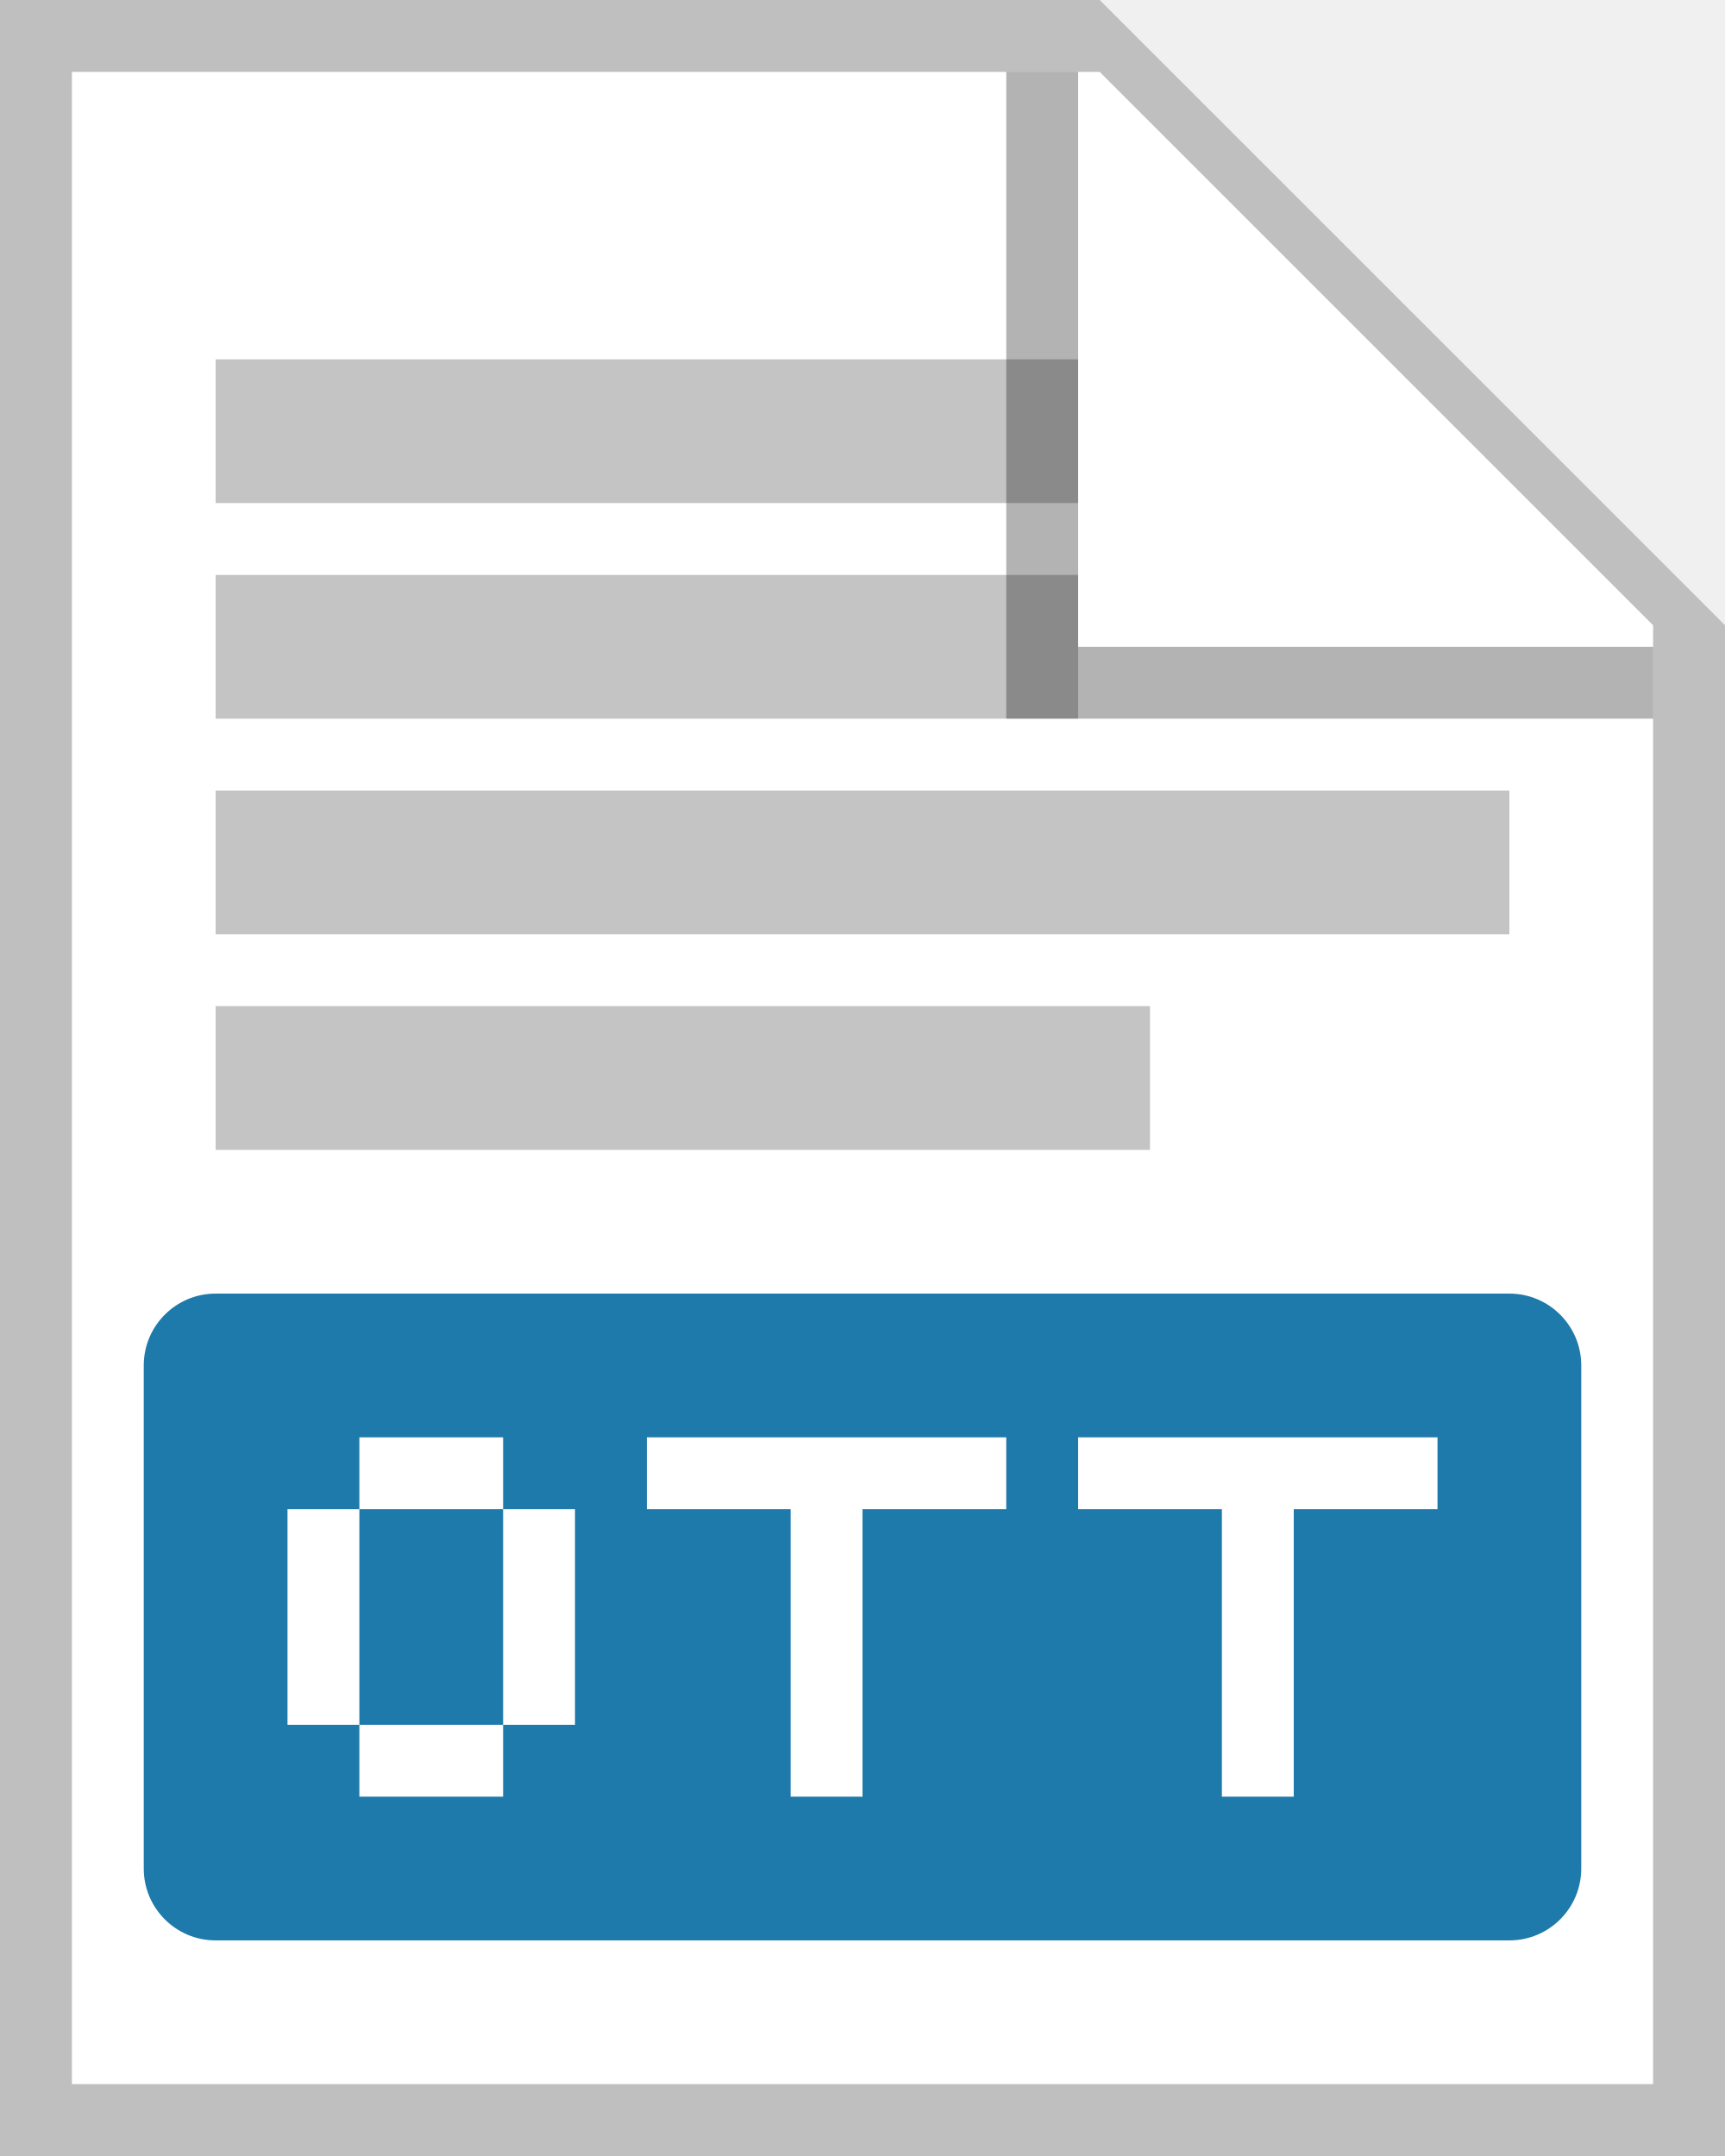
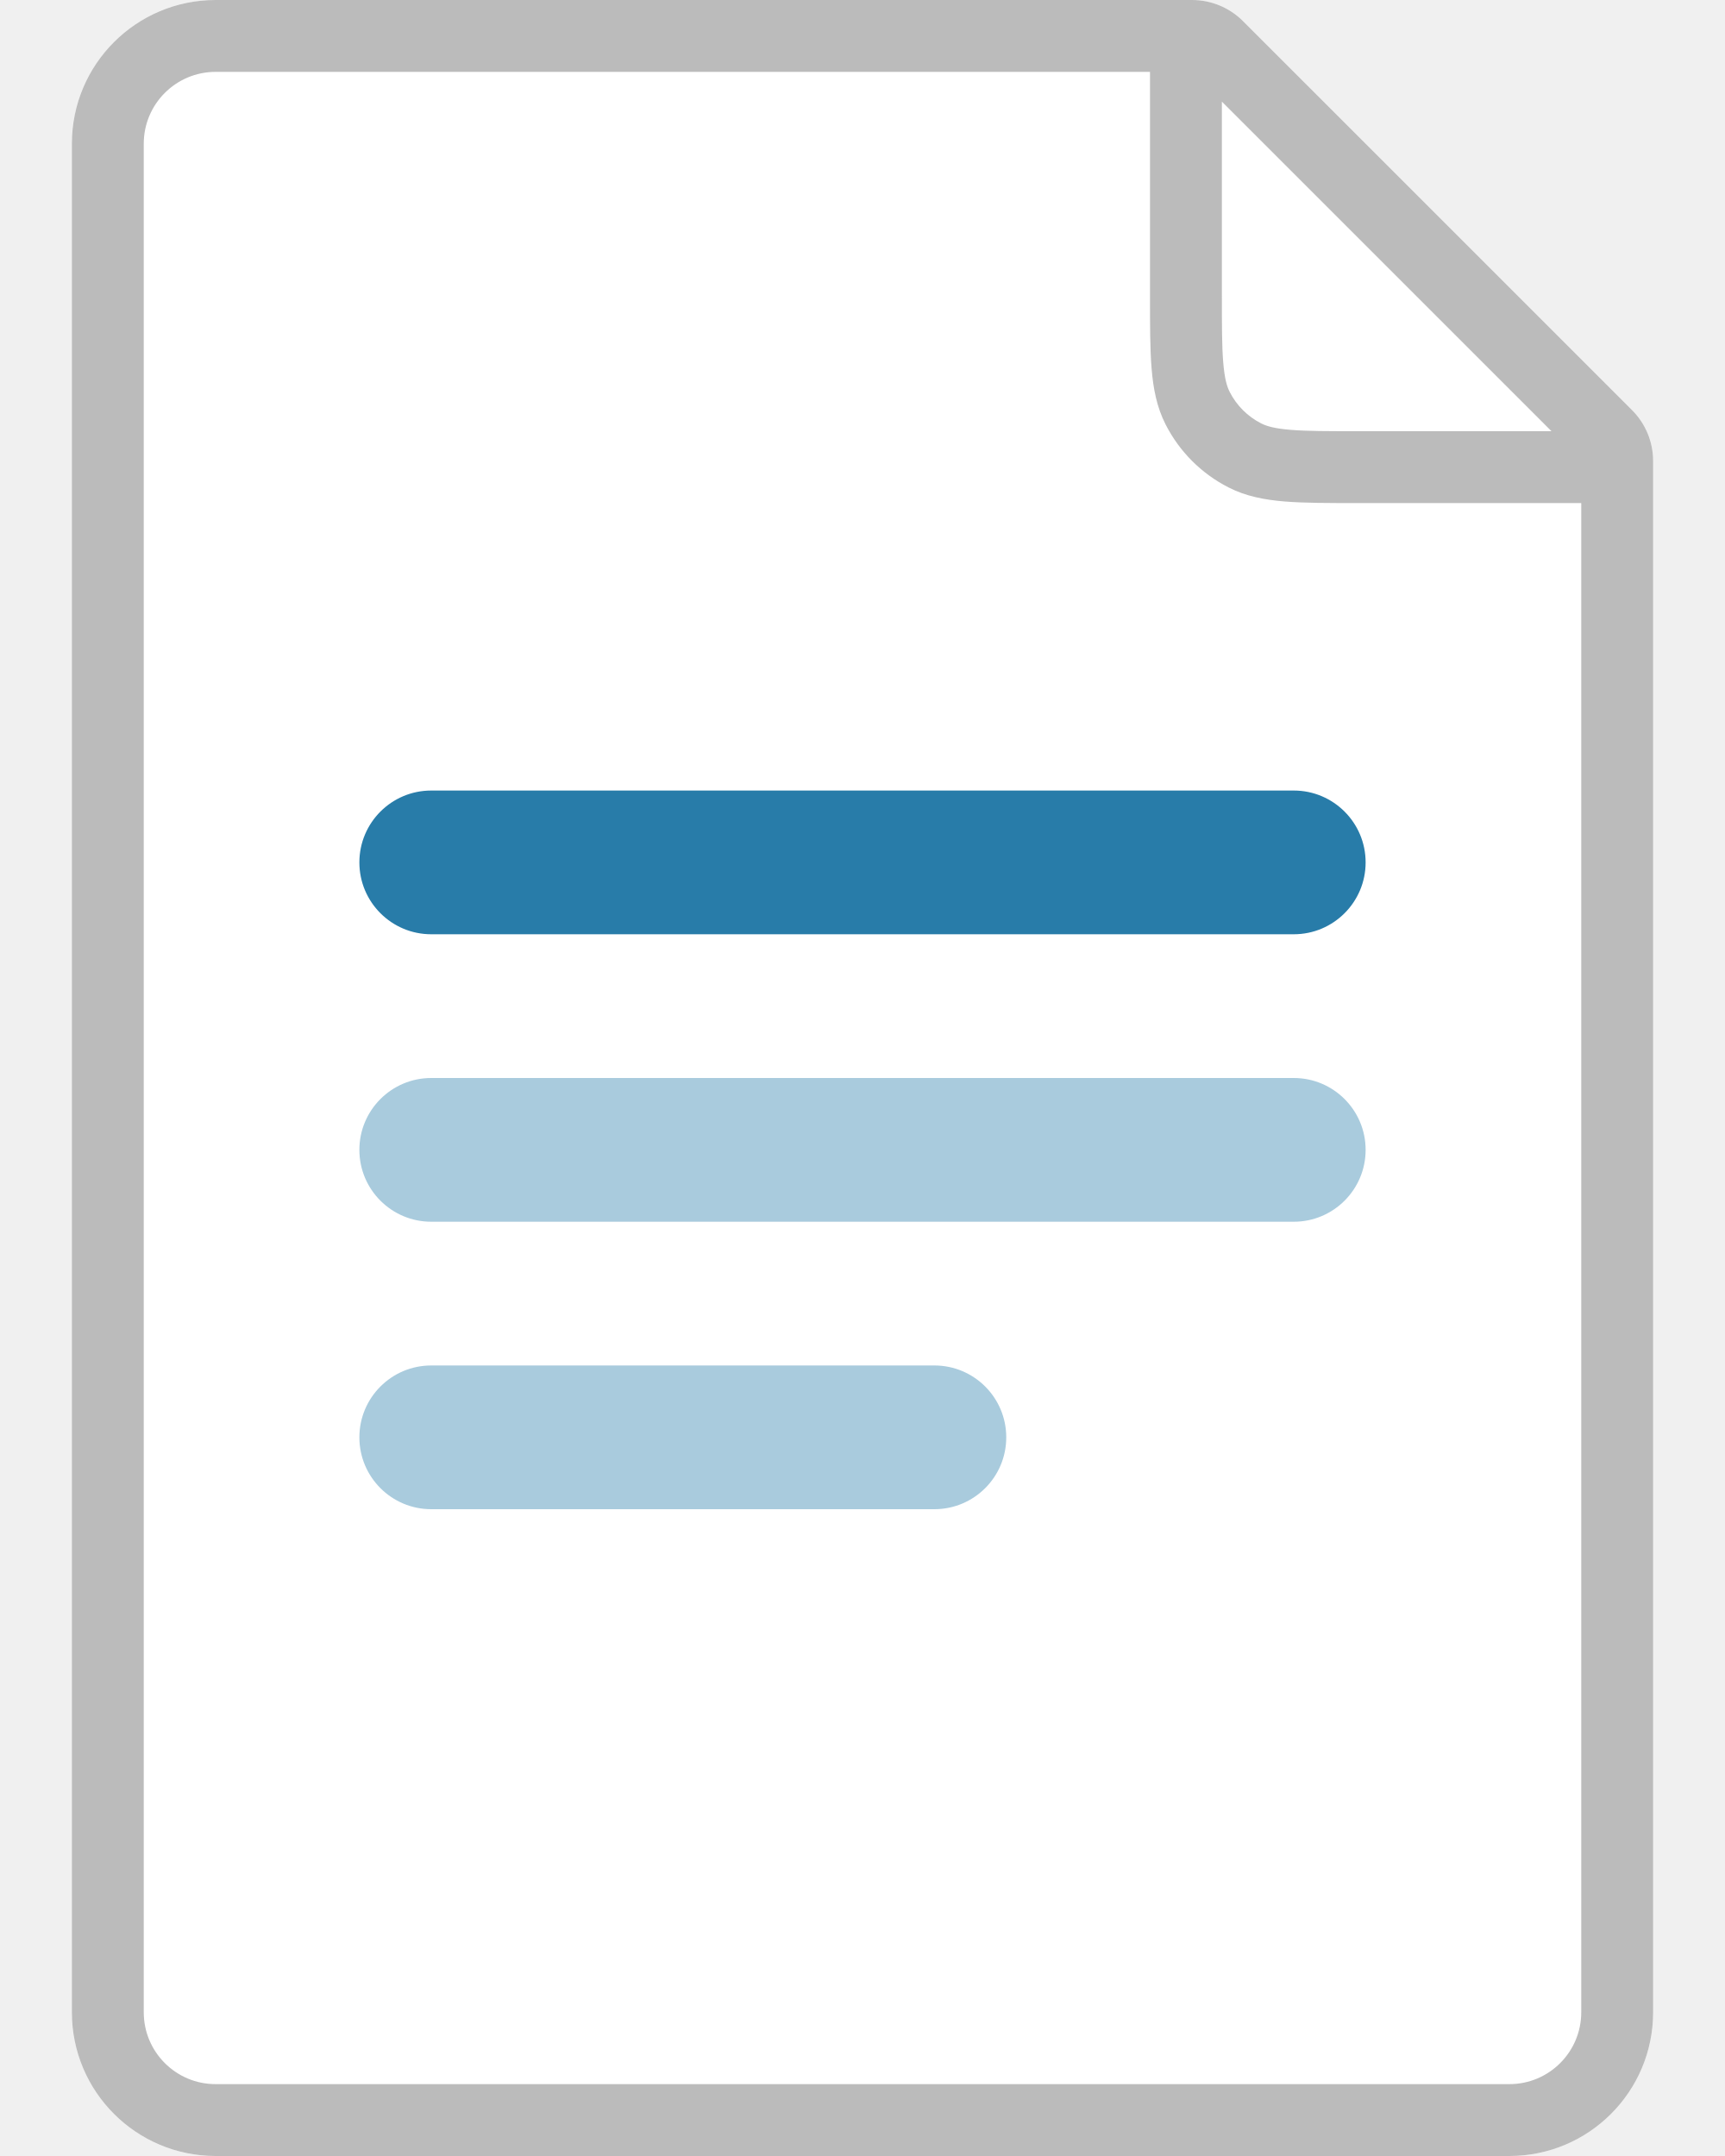
- <svg xmlns="http://www.w3.org/2000/svg" width="24" height="30" fill="none">
-   <g clip-path="url(#a)">
-     <path d="M1 1h14.3L23 8.703V29H1V1z" fill="#fff" />
-     <path d="M1 29V1h14.3L23 8.7V29H1zM15.3 0H0v30h24V8.7L15.3 0z" fill="#BFBFBF" />
-     <path d="M7 21H5v3h2v-3z" fill="#1E7AAA" />
-     <path d="M3 18a1 1 0 0 0-1 1v7a1 1 0 0 0 1 1h18a1 1 0 0 0 1-1v-7a1 1 0 0 0-1-1H3zm4 2v1h1v3H7v1H5v-1H4v-3h1v-1h2zm7 0v1h-2v4h-1v-4H9v-1h5zm1 0h5v1h-2v4h-1v-4h-2v-1z" fill="#1E7AAA" />
-     <path d="M15 5H3v2h12V5zM15 8H3v2h12V8zM21 11H3v2h18v-2zM3 14h13v2H3v-2z" fill="#C4C4C4" />
-     <path opacity=".3" d="M14 10V1h1v8h8v1h-9z" fill="#000" />
-   </g>
-   <defs>
-     <clipPath id="a">
-       <path fill="#fff" d="M0 0h24v30H0z" />
-     </clipPath>
-   </defs>
+ <svg xmlns="http://www.w3.org/2000/svg" width="24" height="30" viewBox="0 0 24 30" fill="none">
+   <path d="M1 2a2 2 0 0 1 2-2h13.586a1 1 0 0 1 .707.293l5.414 5.414a1 1 0 0 1 .293.707V28a2 2 0 0 1-2 2H3a2 2 0 0 1-2-2z" fill="#fff" />
+   <path d="M1 2a2 2 0 0 1 2-2h13.586a1 1 0 0 1 .707.293l5.414 5.414a1 1 0 0 1 .293.707V28a2 2 0 0 1-2 2H3a2 2 0 0 1-2-2zm21 5h-3.12c-.403 0-.735 0-1.006-.022-.281-.023-.54-.072-.782-.196a2 2 0 0 1-.874-.874c-.124-.243-.173-.501-.196-.782C16 4.856 16 4.523 16 4.12V1H3a1 1 0 0 0-1 1v26a1 1 0 0 0 1 1h18a1 1 0 0 0 1-1zm-.414-1L17 1.414V4.1c0 .428 0 .72.019.944.018.22.05.332.09.41a1 1 0 0 0 .437.437c.078.04.19.072.41.09.225.019.516.019.944.019z" fill="#BBB" />
+   <path d="M6 15a1 1 0 1 0 0 2h12a1 1 0 1 0 0-2zm0 4a1 1 0 1 0 0 2h7a1 1 0 1 0 0-2z" fill="#A9CBDD" />
+   <path d="M5 12a1 1 0 0 1 1-1h12a1 1 0 1 1 0 2H6a1 1 0 0 1-1-1" fill="#287CA9" />
</svg>
